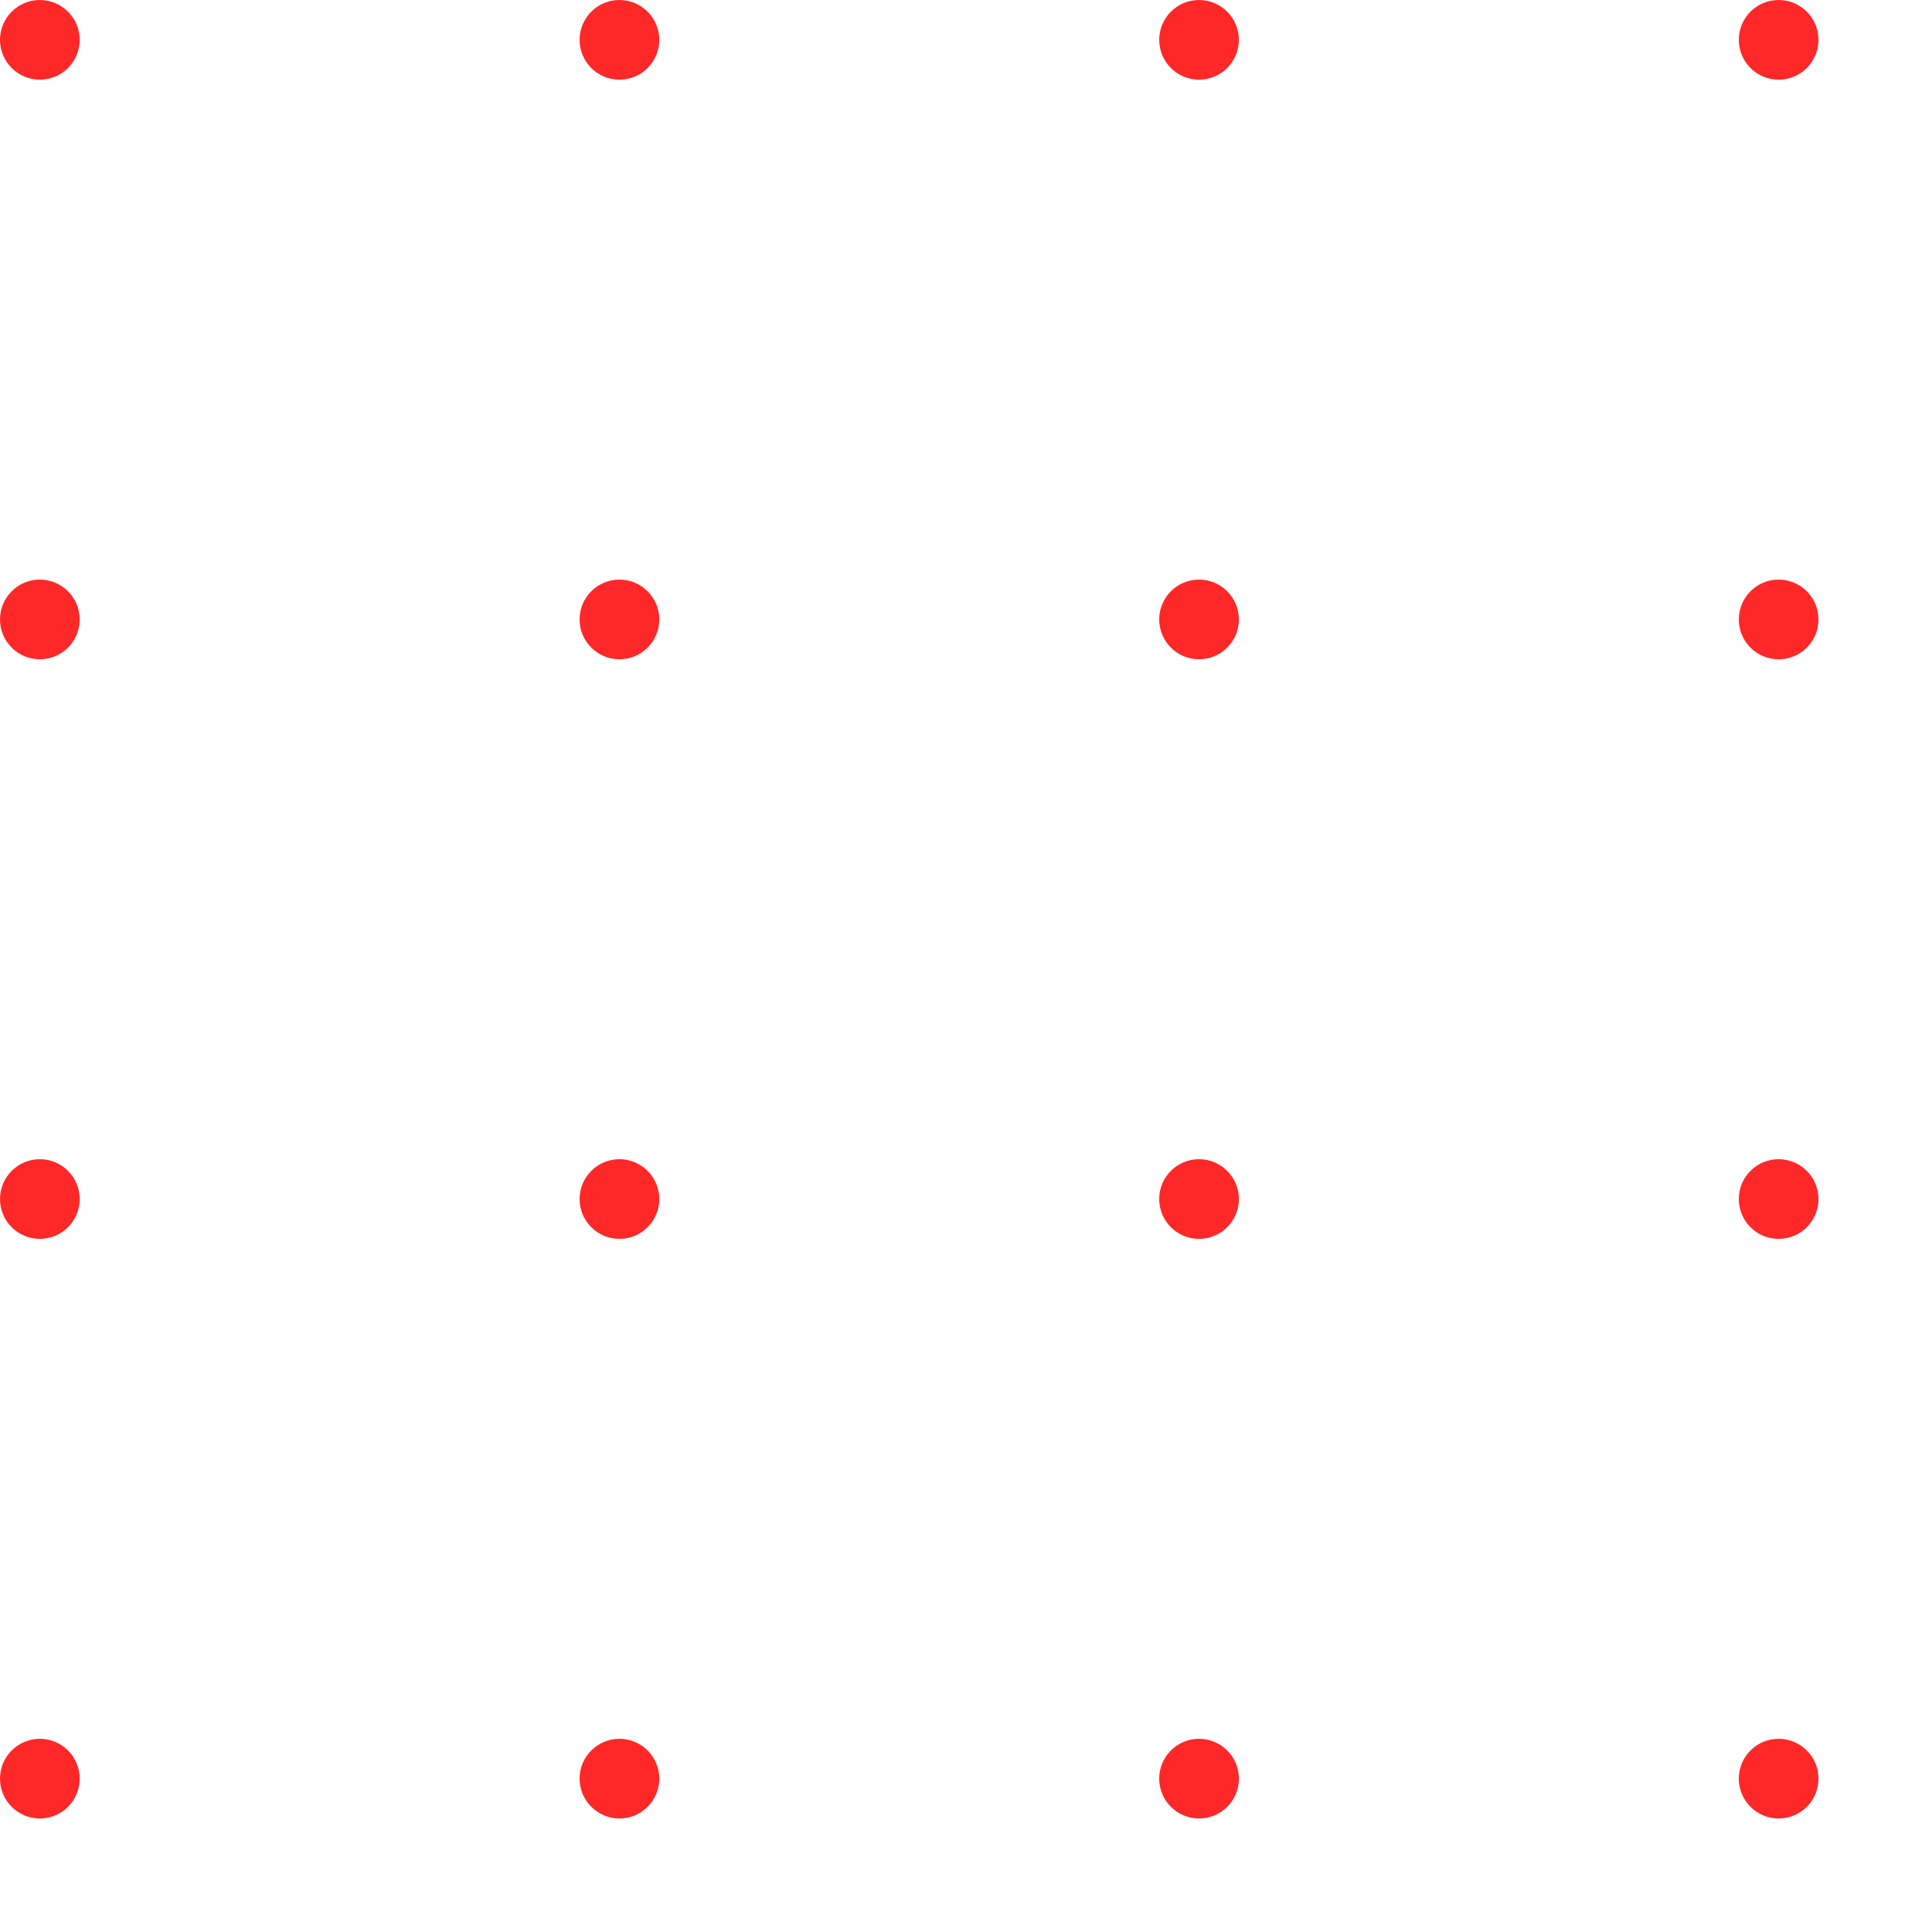
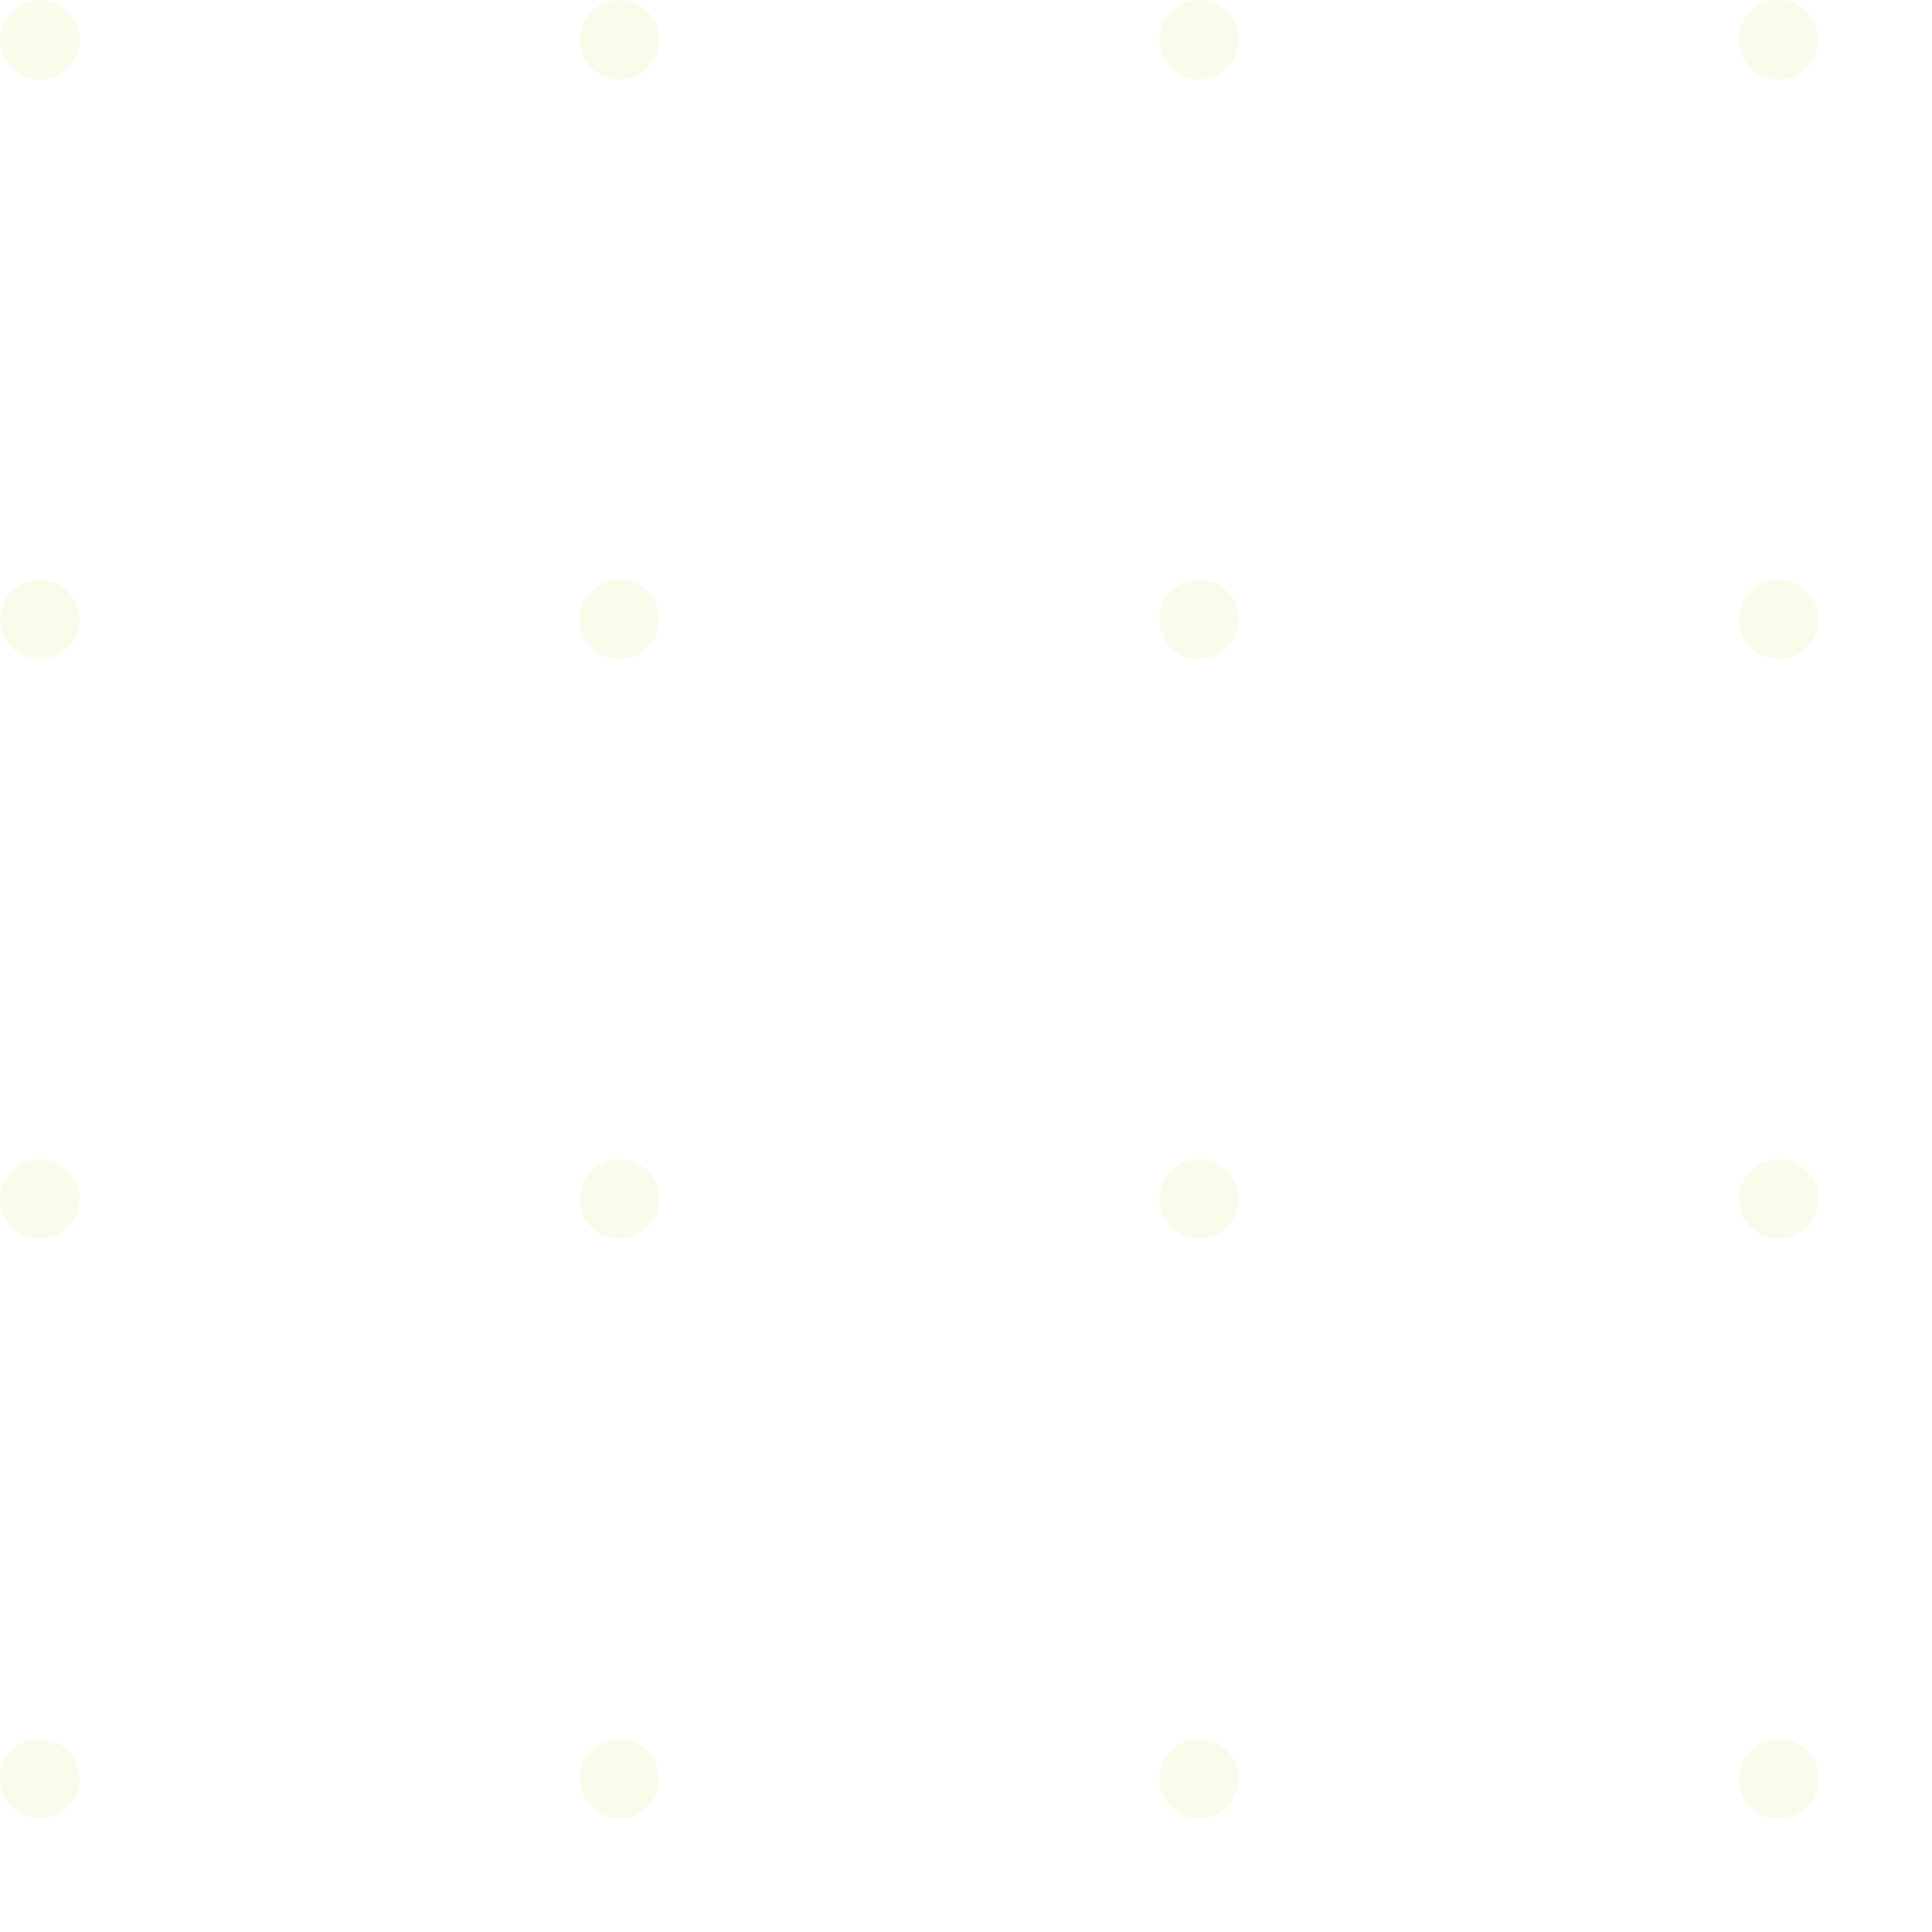
<svg xmlns="http://www.w3.org/2000/svg" width="97" height="97" viewBox="0 0 97 97" fill="none">
-   <circle cx="2" cy="2" r="2" fill="#FF2828" />
-   <circle cx="31.1" cy="2" r="2" fill="#FF2828" />
-   <circle cx="60.2" cy="2" r="2" fill="#FF2828" />
-   <circle cx="89.3" cy="2" r="2" fill="#FF2828" />
-   <circle cx="2" cy="31.1" r="2" fill="#FF2828" />
-   <circle cx="31.1" cy="31.1" r="2" fill="#FF2828" />
-   <circle cx="60.2" cy="31.1" r="2" fill="#FF2828" />
-   <circle cx="89.3" cy="31.1" r="2" fill="#FF2828" />
-   <circle cx="2" cy="60.2" r="2" fill="#FF2828" />
-   <circle cx="31.1" cy="60.2" r="2" fill="#FF2828" />
-   <circle cx="60.2" cy="60.2" r="2" fill="#FF2828" />
-   <circle cx="89.3" cy="60.2" r="2" fill="#FF2828" />
-   <circle cx="2" cy="89.3" r="2" fill="#FF2828" />
-   <circle cx="31.1" cy="89.3" r="2" fill="#FF2828" />
-   <circle cx="60.2" cy="89.3" r="2" fill="#FF2828" />
-   <circle cx="89.3" cy="89.3" r="2" fill="#FF2828" />
+   <circle cx="2" cy="2" r="2" fill="#FAFCEB" />
+   <circle cx="31.1" cy="2" r="2" fill="#FAFCEB" />
+   <circle cx="60.2" cy="2" r="2" fill="#FAFCEB" />
+   <circle cx="89.3" cy="2" r="2" fill="#FAFCEB" />
+   <circle cx="2" cy="31.1" r="2" fill="#FAFCEB" />
+   <circle cx="31.1" cy="31.1" r="2" fill="#FAFCEB" />
+   <circle cx="60.2" cy="31.1" r="2" fill="#FAFCEB" />
+   <circle cx="89.3" cy="31.1" r="2" fill="#FAFCEB" />
+   <circle cx="2" cy="60.2" r="2" fill="#FAFCEB" />
+   <circle cx="31.1" cy="60.2" r="2" fill="#FAFCEB" />
+   <circle cx="60.2" cy="60.2" r="2" fill="#FAFCEB" />
+   <circle cx="89.3" cy="60.2" r="2" fill="#FAFCEB" />
+   <circle cx="2" cy="89.3" r="2" fill="#FAFCEB" />
+   <circle cx="31.1" cy="89.3" r="2" fill="#FAFCEB" />
+   <circle cx="60.2" cy="89.3" r="2" fill="#FAFCEB" />
+   <circle cx="89.3" cy="89.3" r="2" fill="#FAFCEB" />
</svg>
